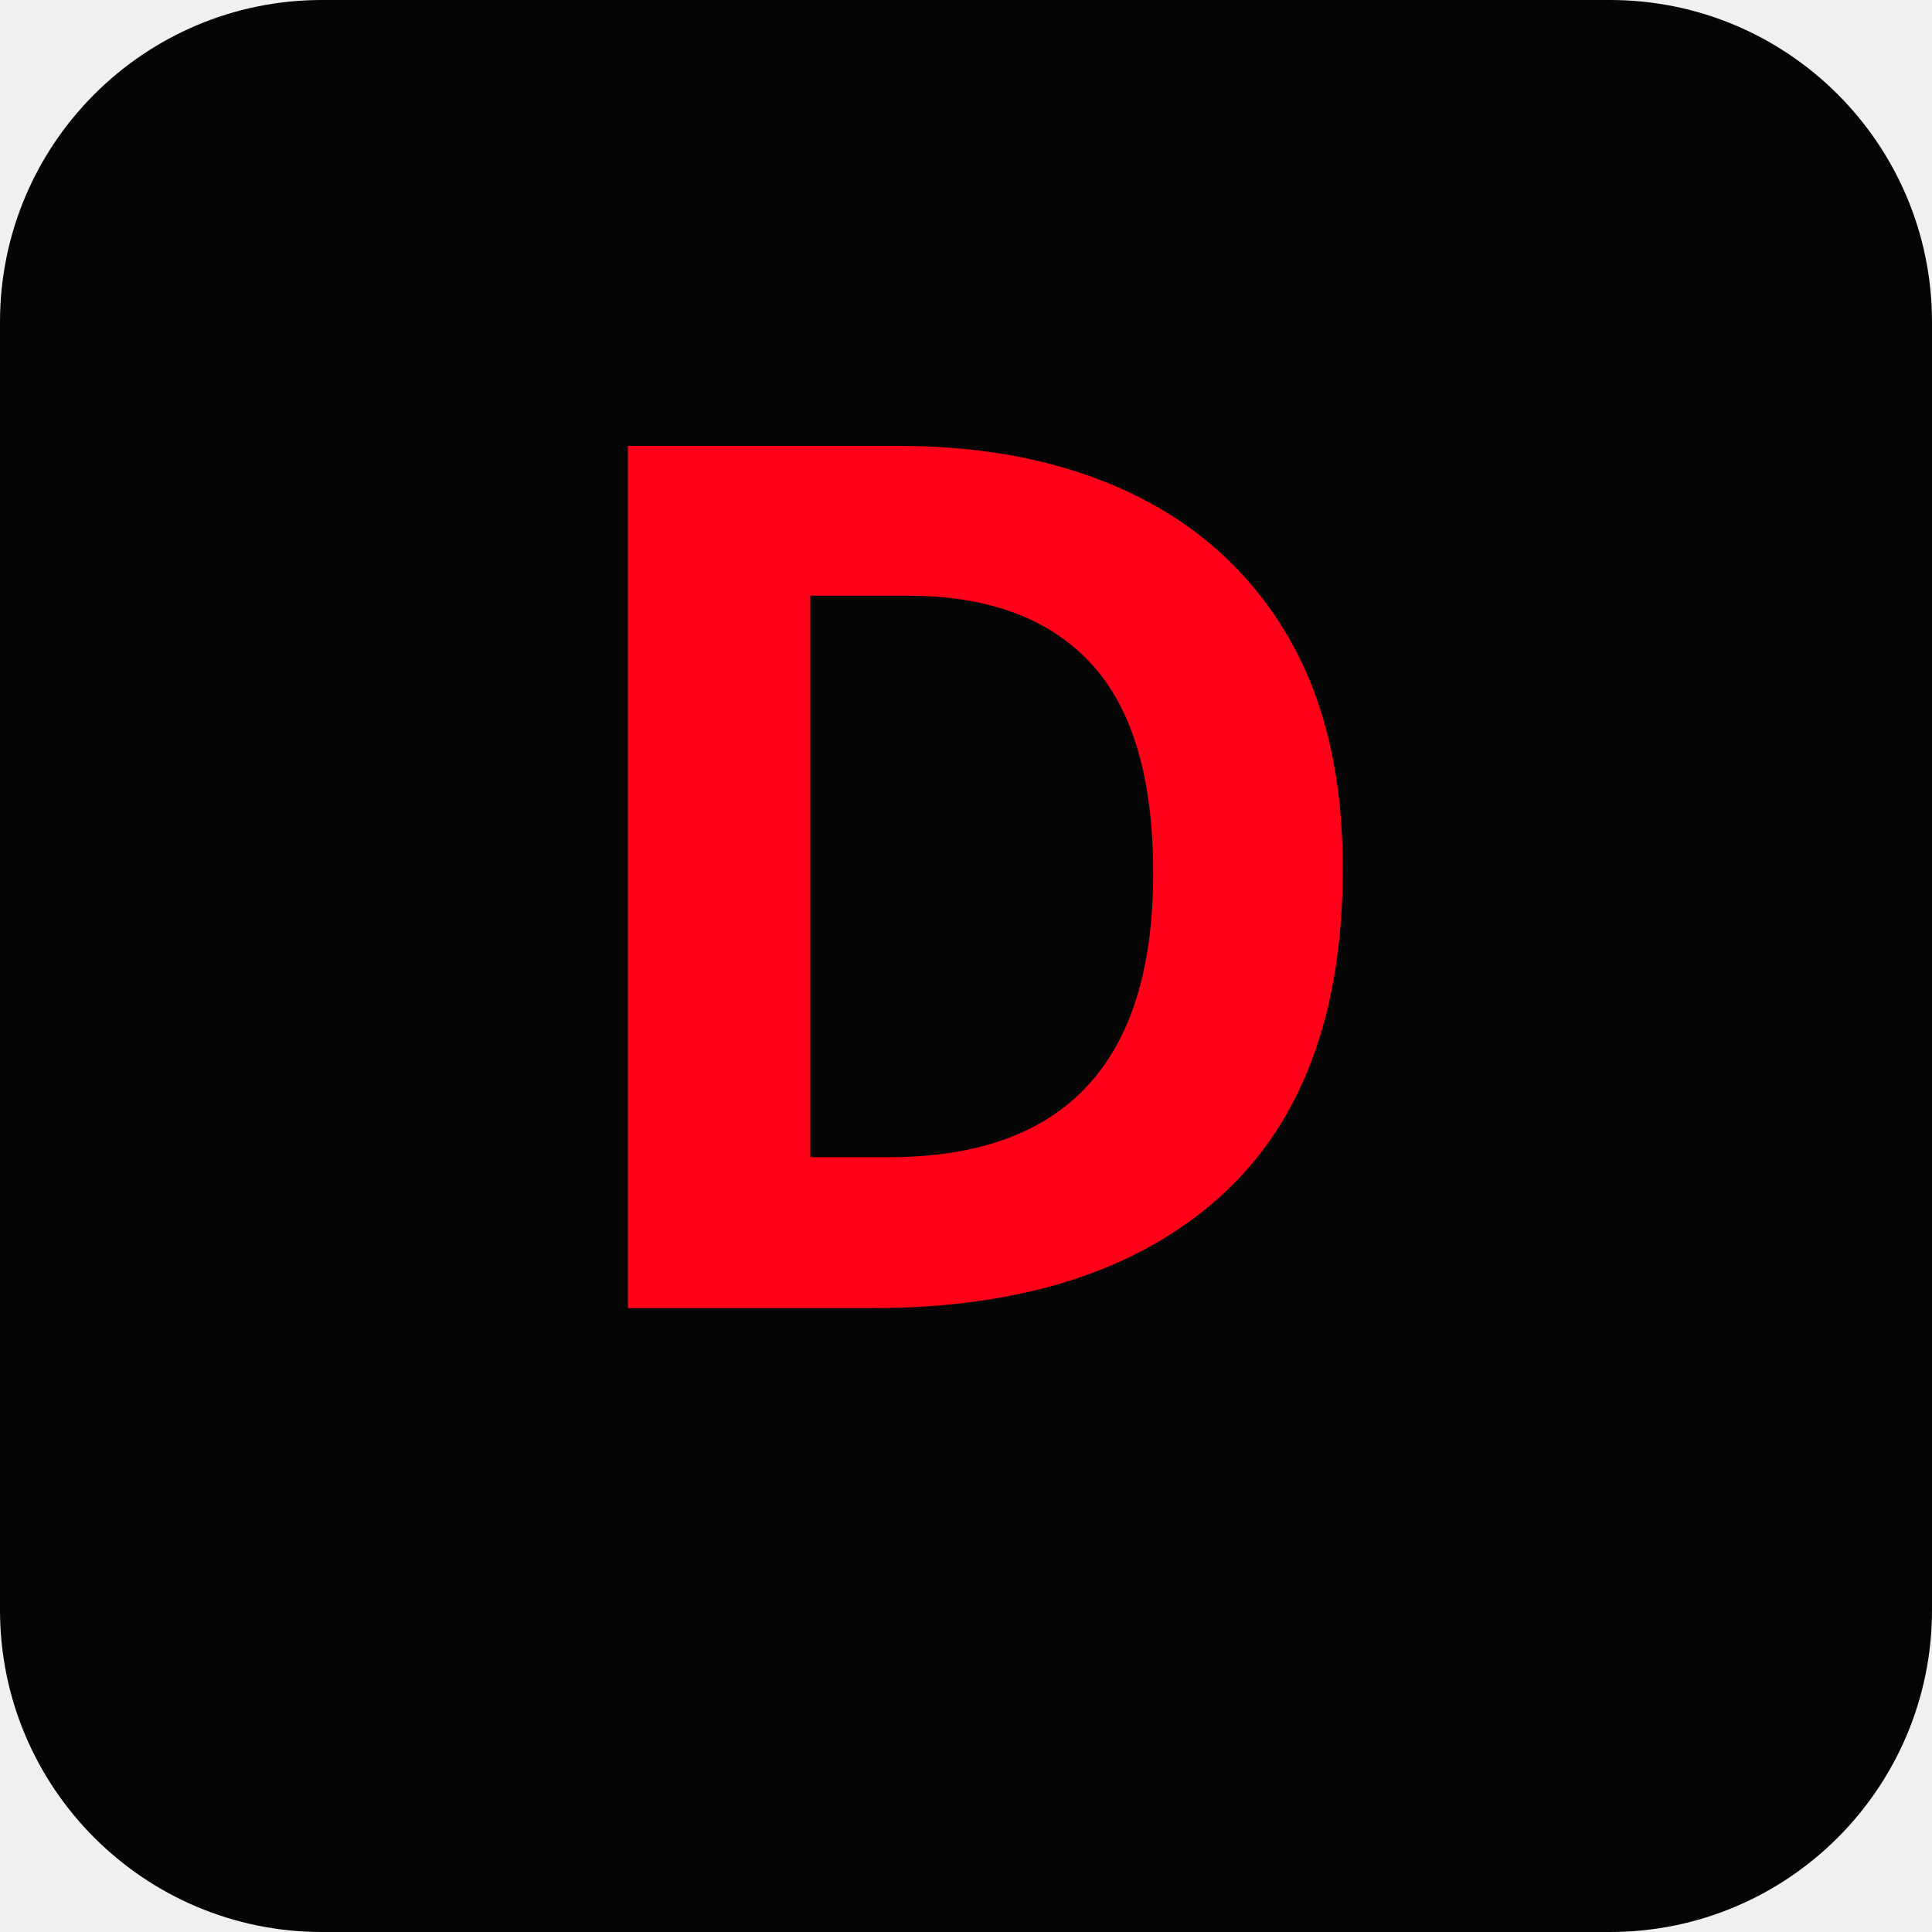
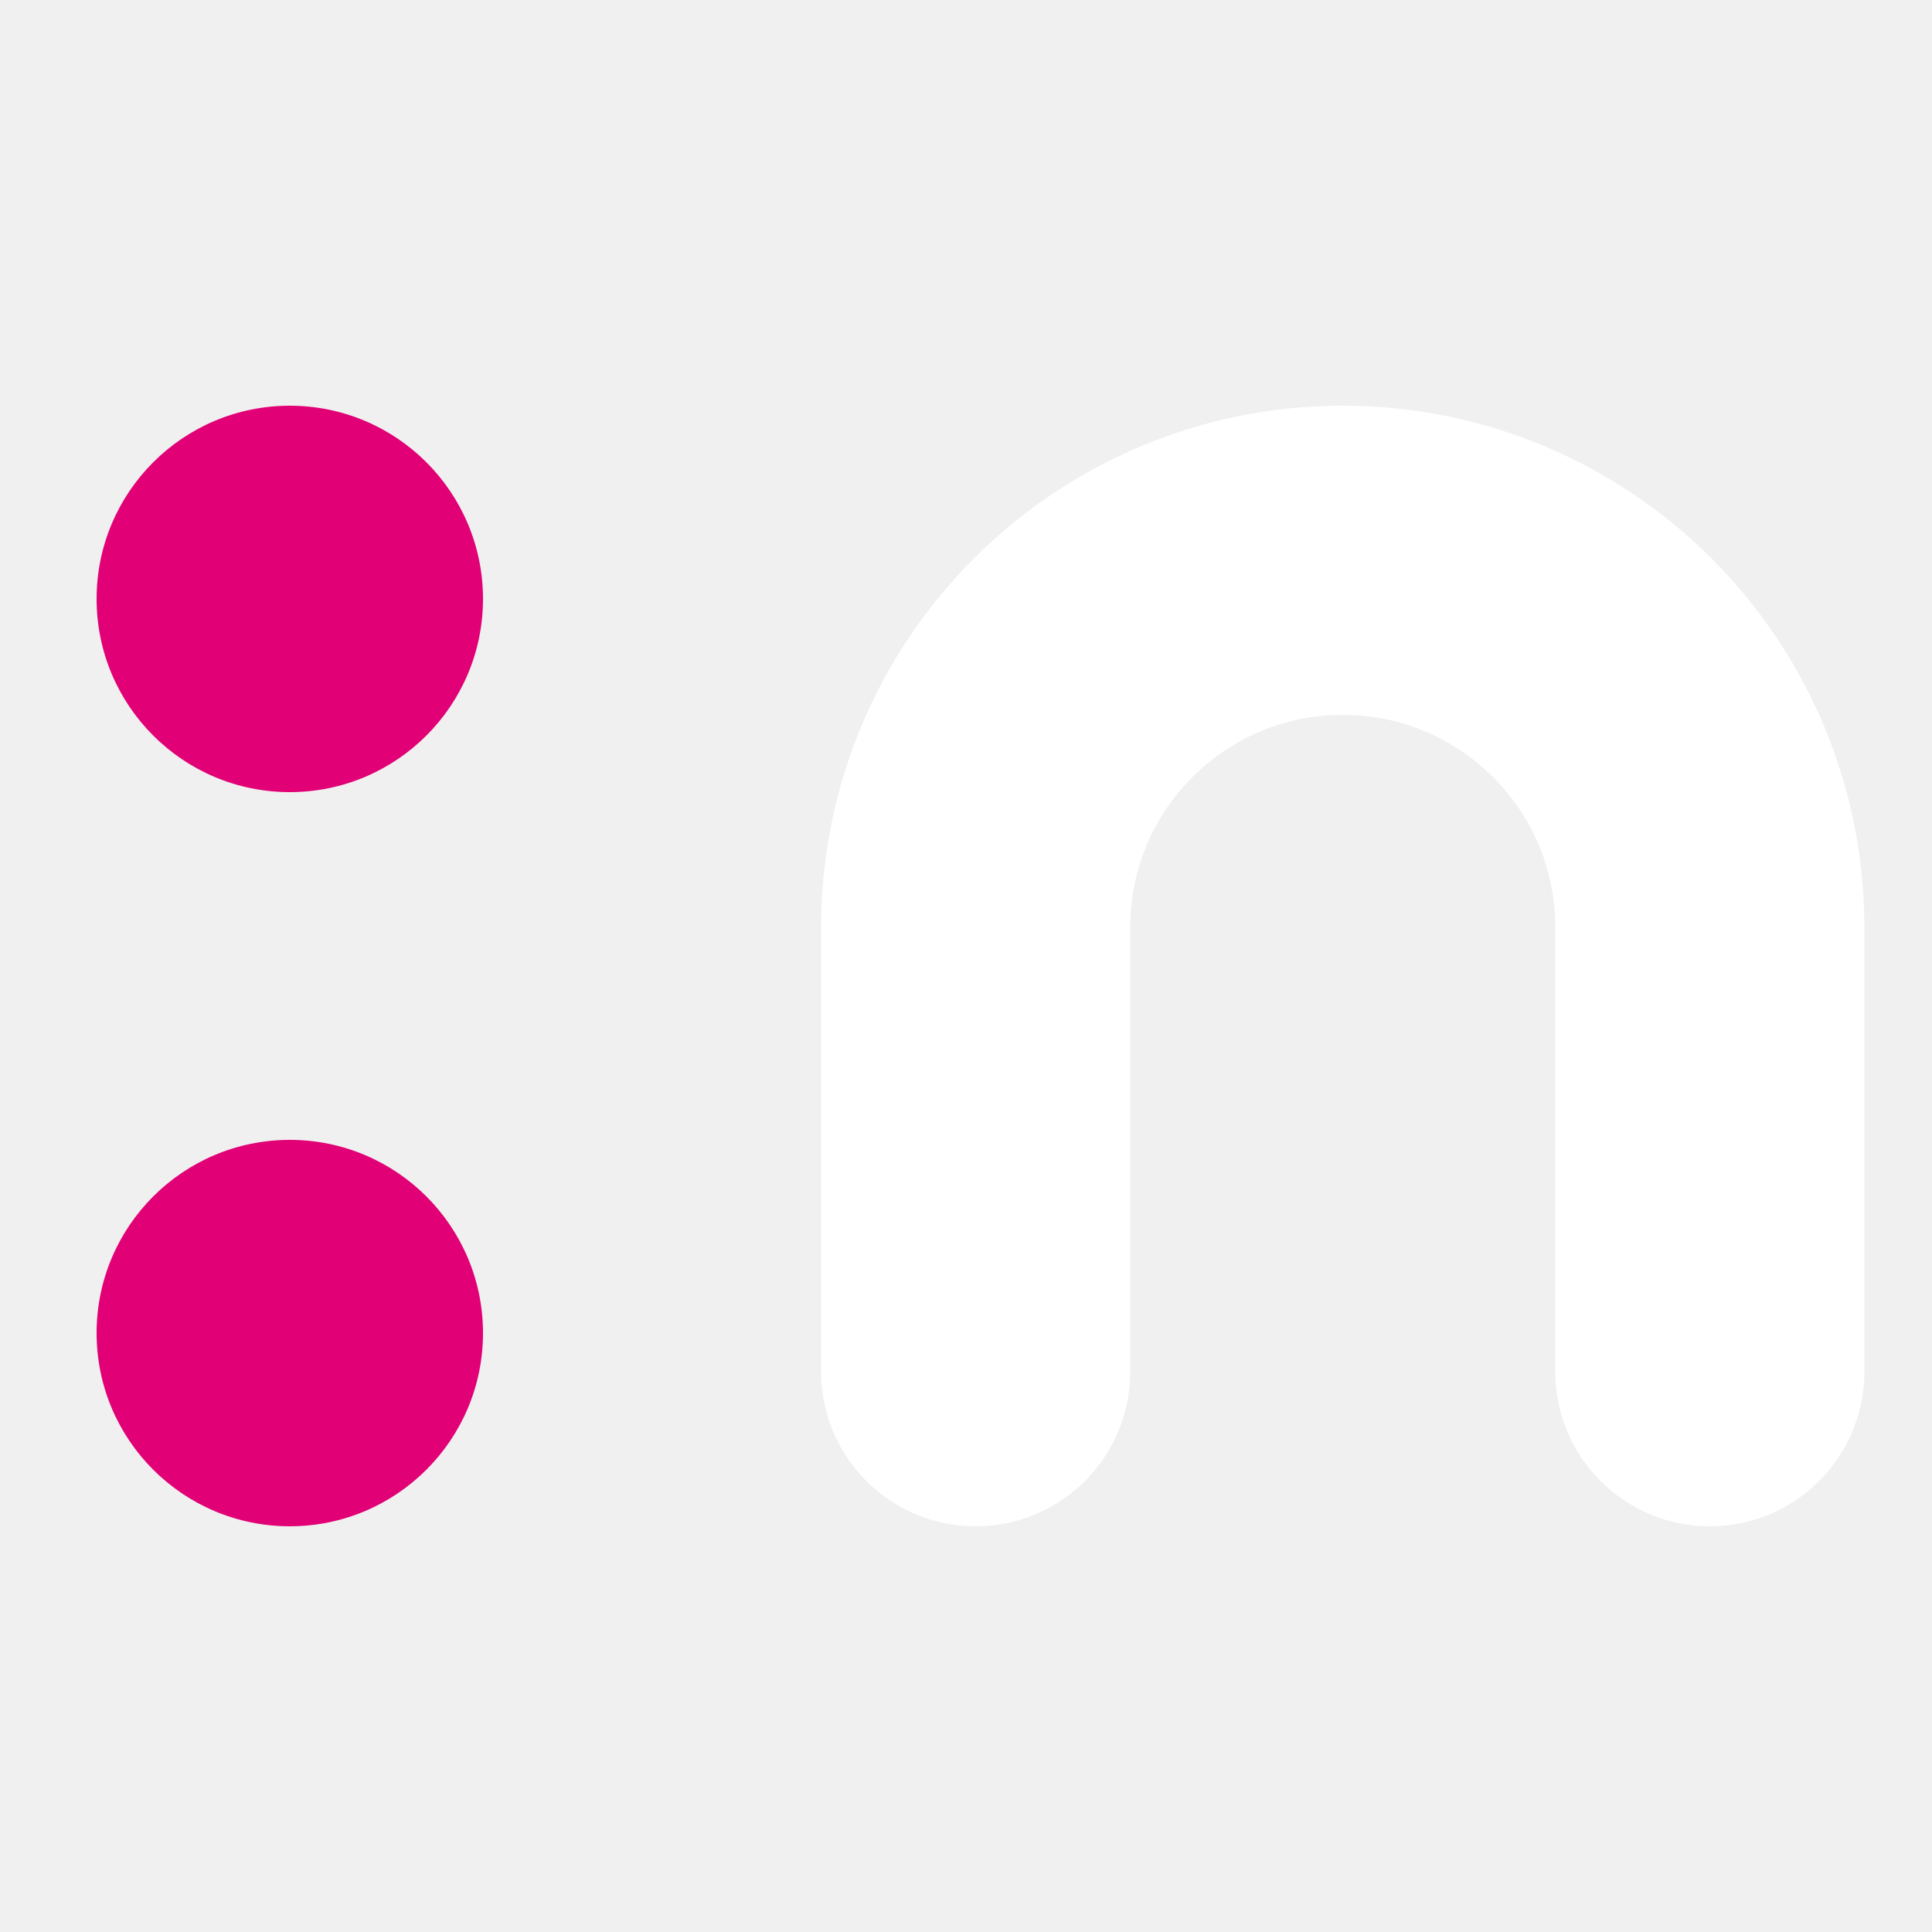
- <svg xmlns="http://www.w3.org/2000/svg" viewBox="0 0 192 192">
-   <rect width="192" height="192" rx="32" fill="#050505" />
-   <text x="96" y="130" font-family="Arial Black,sans-serif" font-size="120" font-weight="900" fill="#ff0018" text-anchor="middle">D</text>
+ <svg xmlns="http://www.w3.org/2000/svg" viewBox="0 0 100 100" fill="none">
+   <circle cx="15" cy="31" r="10" fill="#e10075" />
+   <circle cx="15" cy="69" r="10" fill="#e10075" />
+   <path d="M 50.5,71 L 50.5,48 A 19,19 0 0 1 88.5,48 L 88.5,71" stroke="#ffffff" stroke-width="16" stroke-linecap="round" stroke-linejoin="round" />
</svg>
